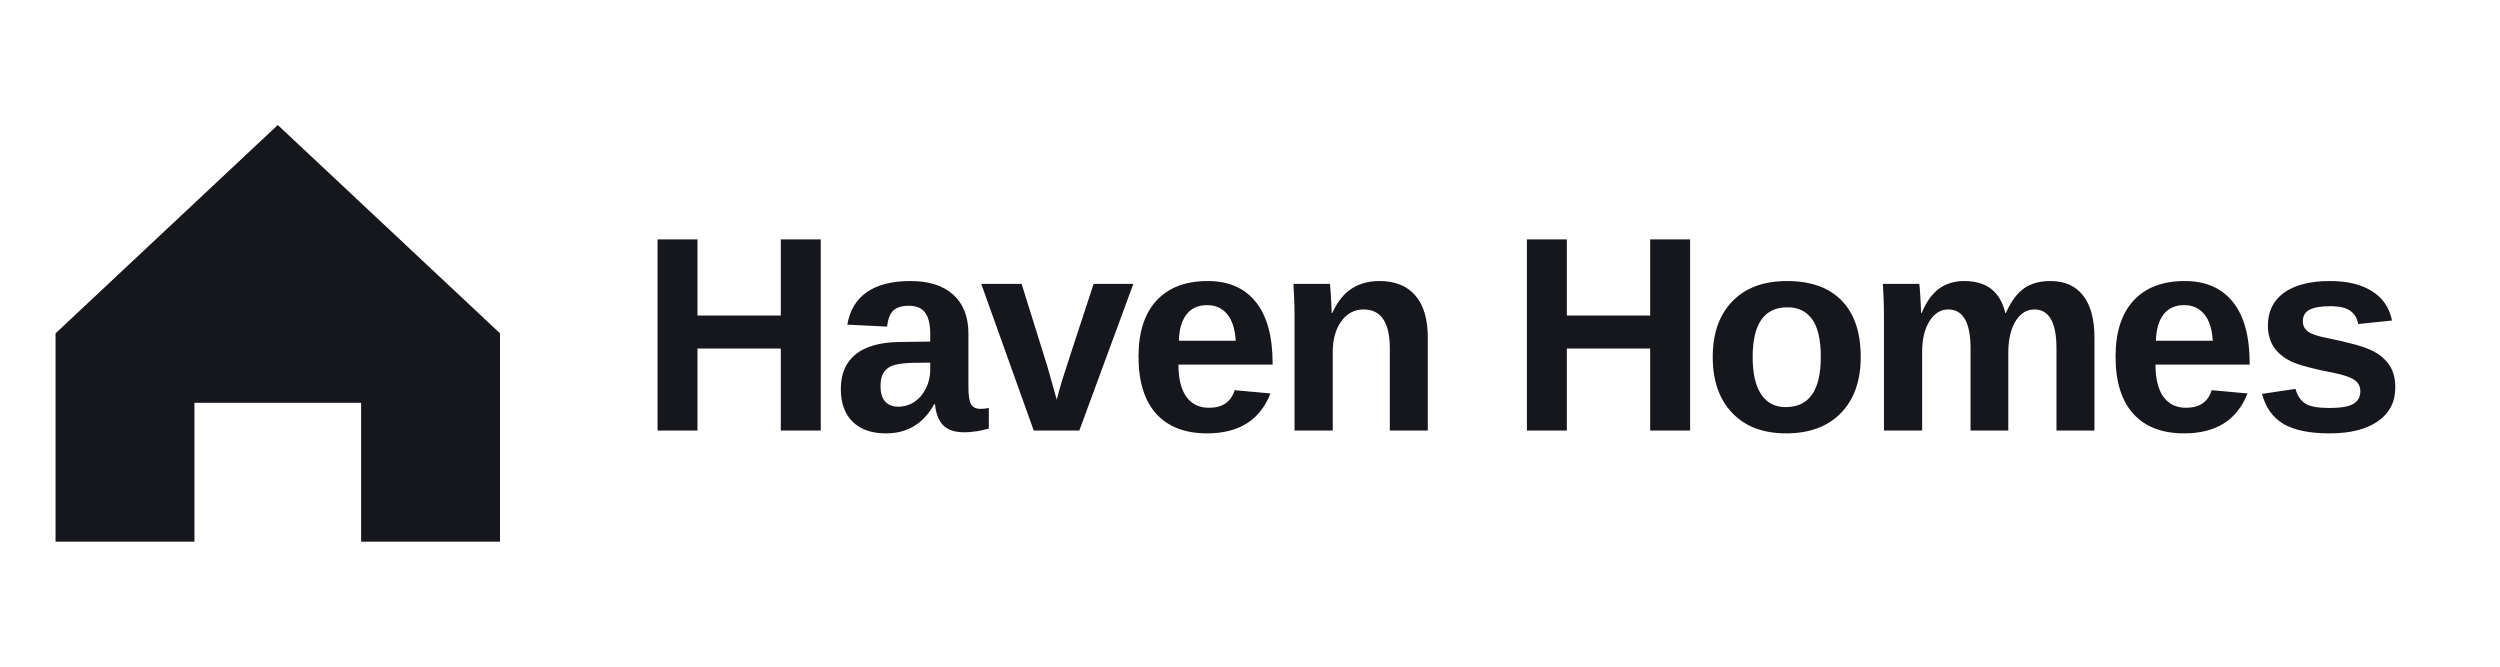
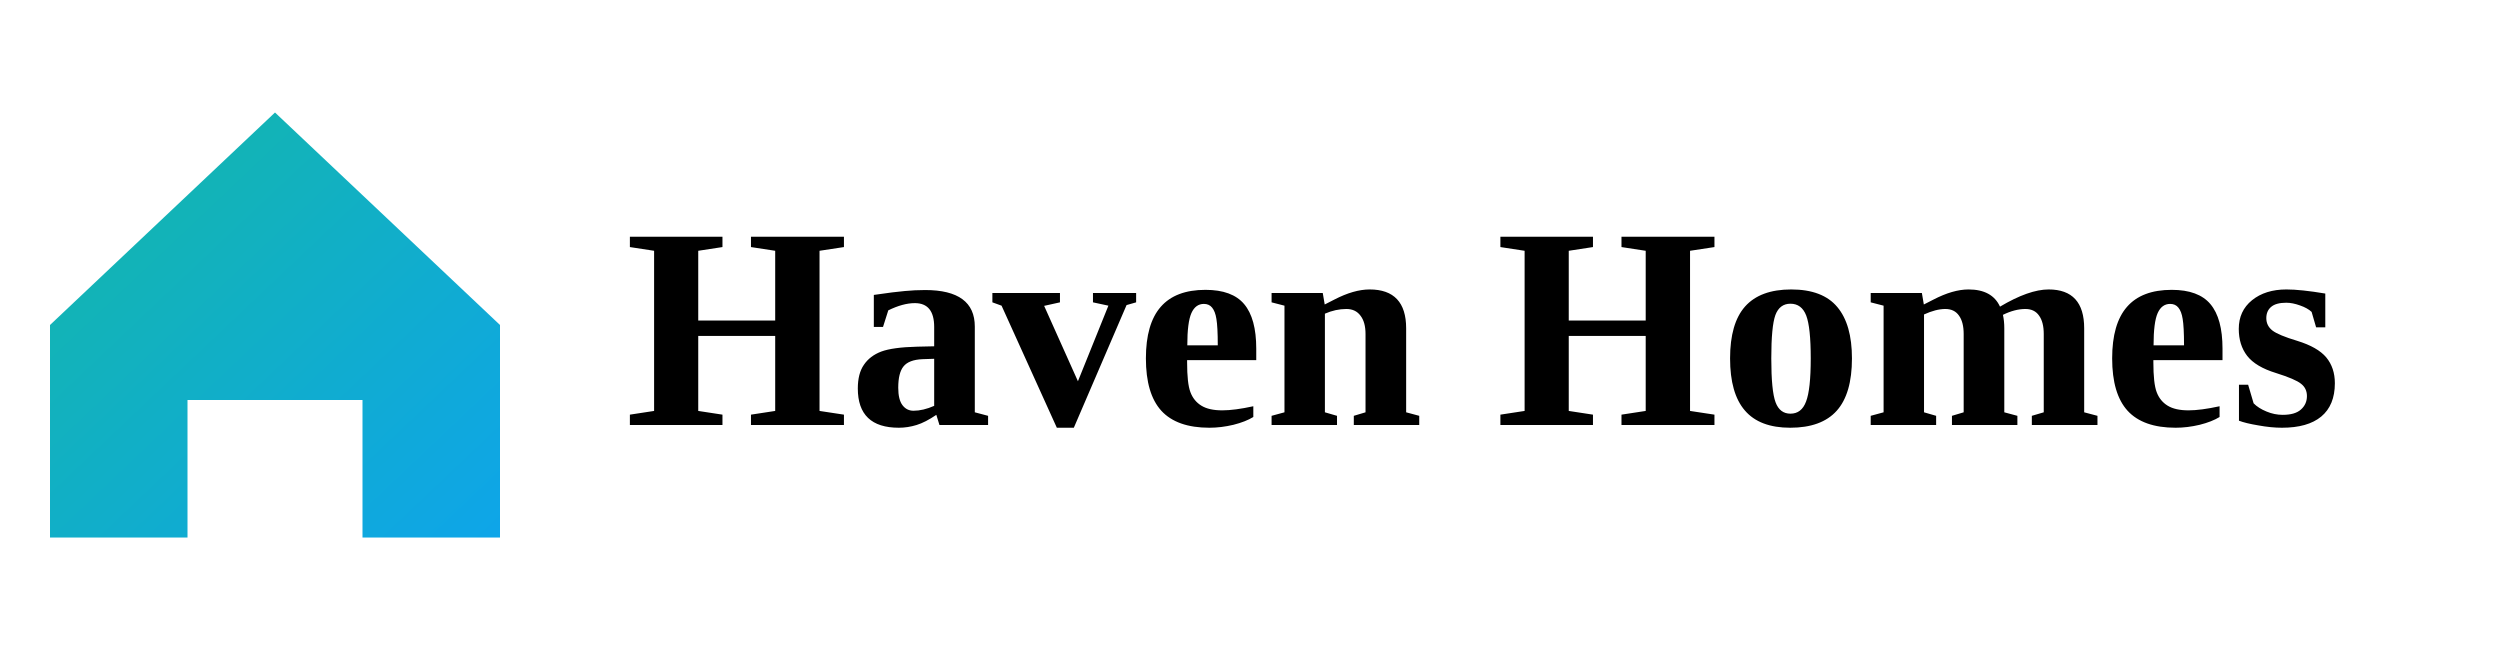
- <svg xmlns="http://www.w3.org/2000/svg" viewBox="0 0 180 48" fill="none">
-   <g fill="#16161d">
-     <path d="M4 24 20 9l16 15v15H26V29h-12v10H4z" />
-     <text x="46" y="31" font-family="Manrope,Segoe UI,Arial,sans-serif" font-size="20" font-weight="800" letter-spacing="-0.5">Haven Homes</text>
+ <svg xmlns="http://www.w3.org/2000/svg" viewBox="0 0 200 52" fill="none">
+   <defs>
+     <linearGradient id="g" x1="0" y1="0" x2="1" y2="1">
+       <stop offset="0" stop-color="#14b8a6" />
+       <stop offset="1" stop-color="#0ea5e9" />
+     </linearGradient>
+   </defs>
+   <g fill="url(#g)">
+     <path d="M4 26 22 9l18 17v17H29V32H15v11H4z" />
  </g>
+   <text x="50" y="34" font-family="Times New Roman,Times,serif" font-size="23" font-weight="700" fill="#000">Haven Homes</text>
</svg>
